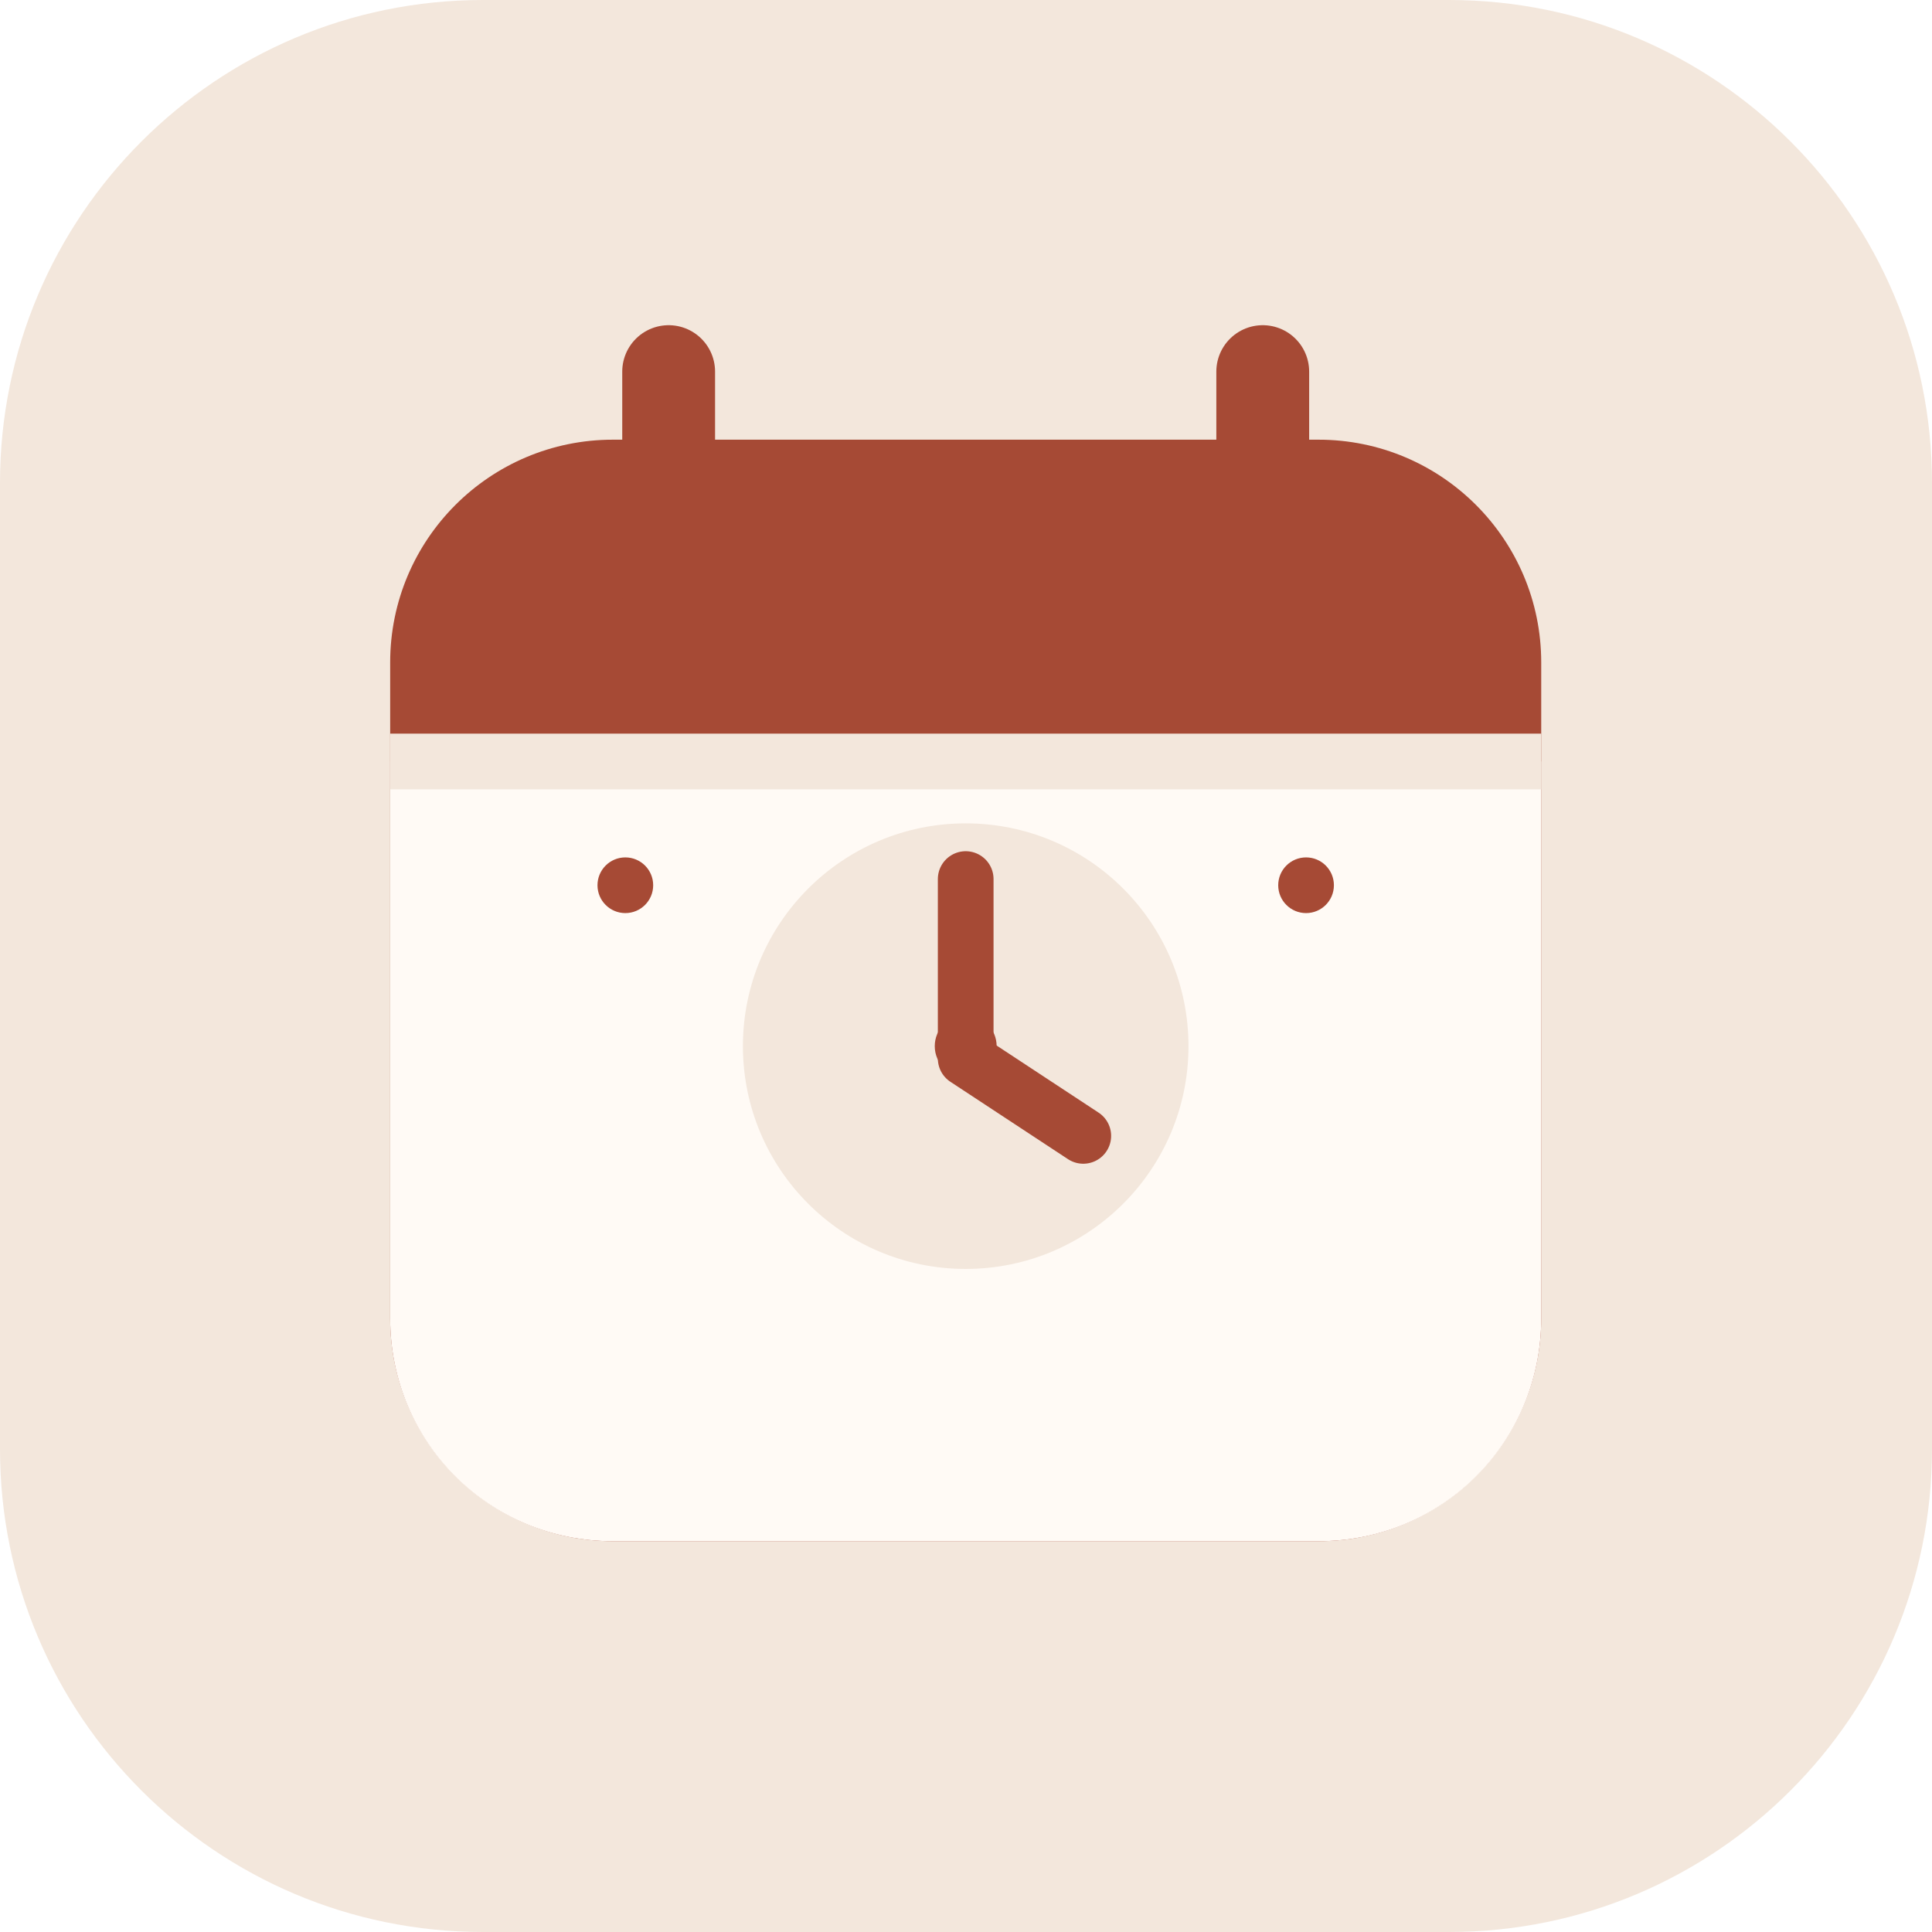
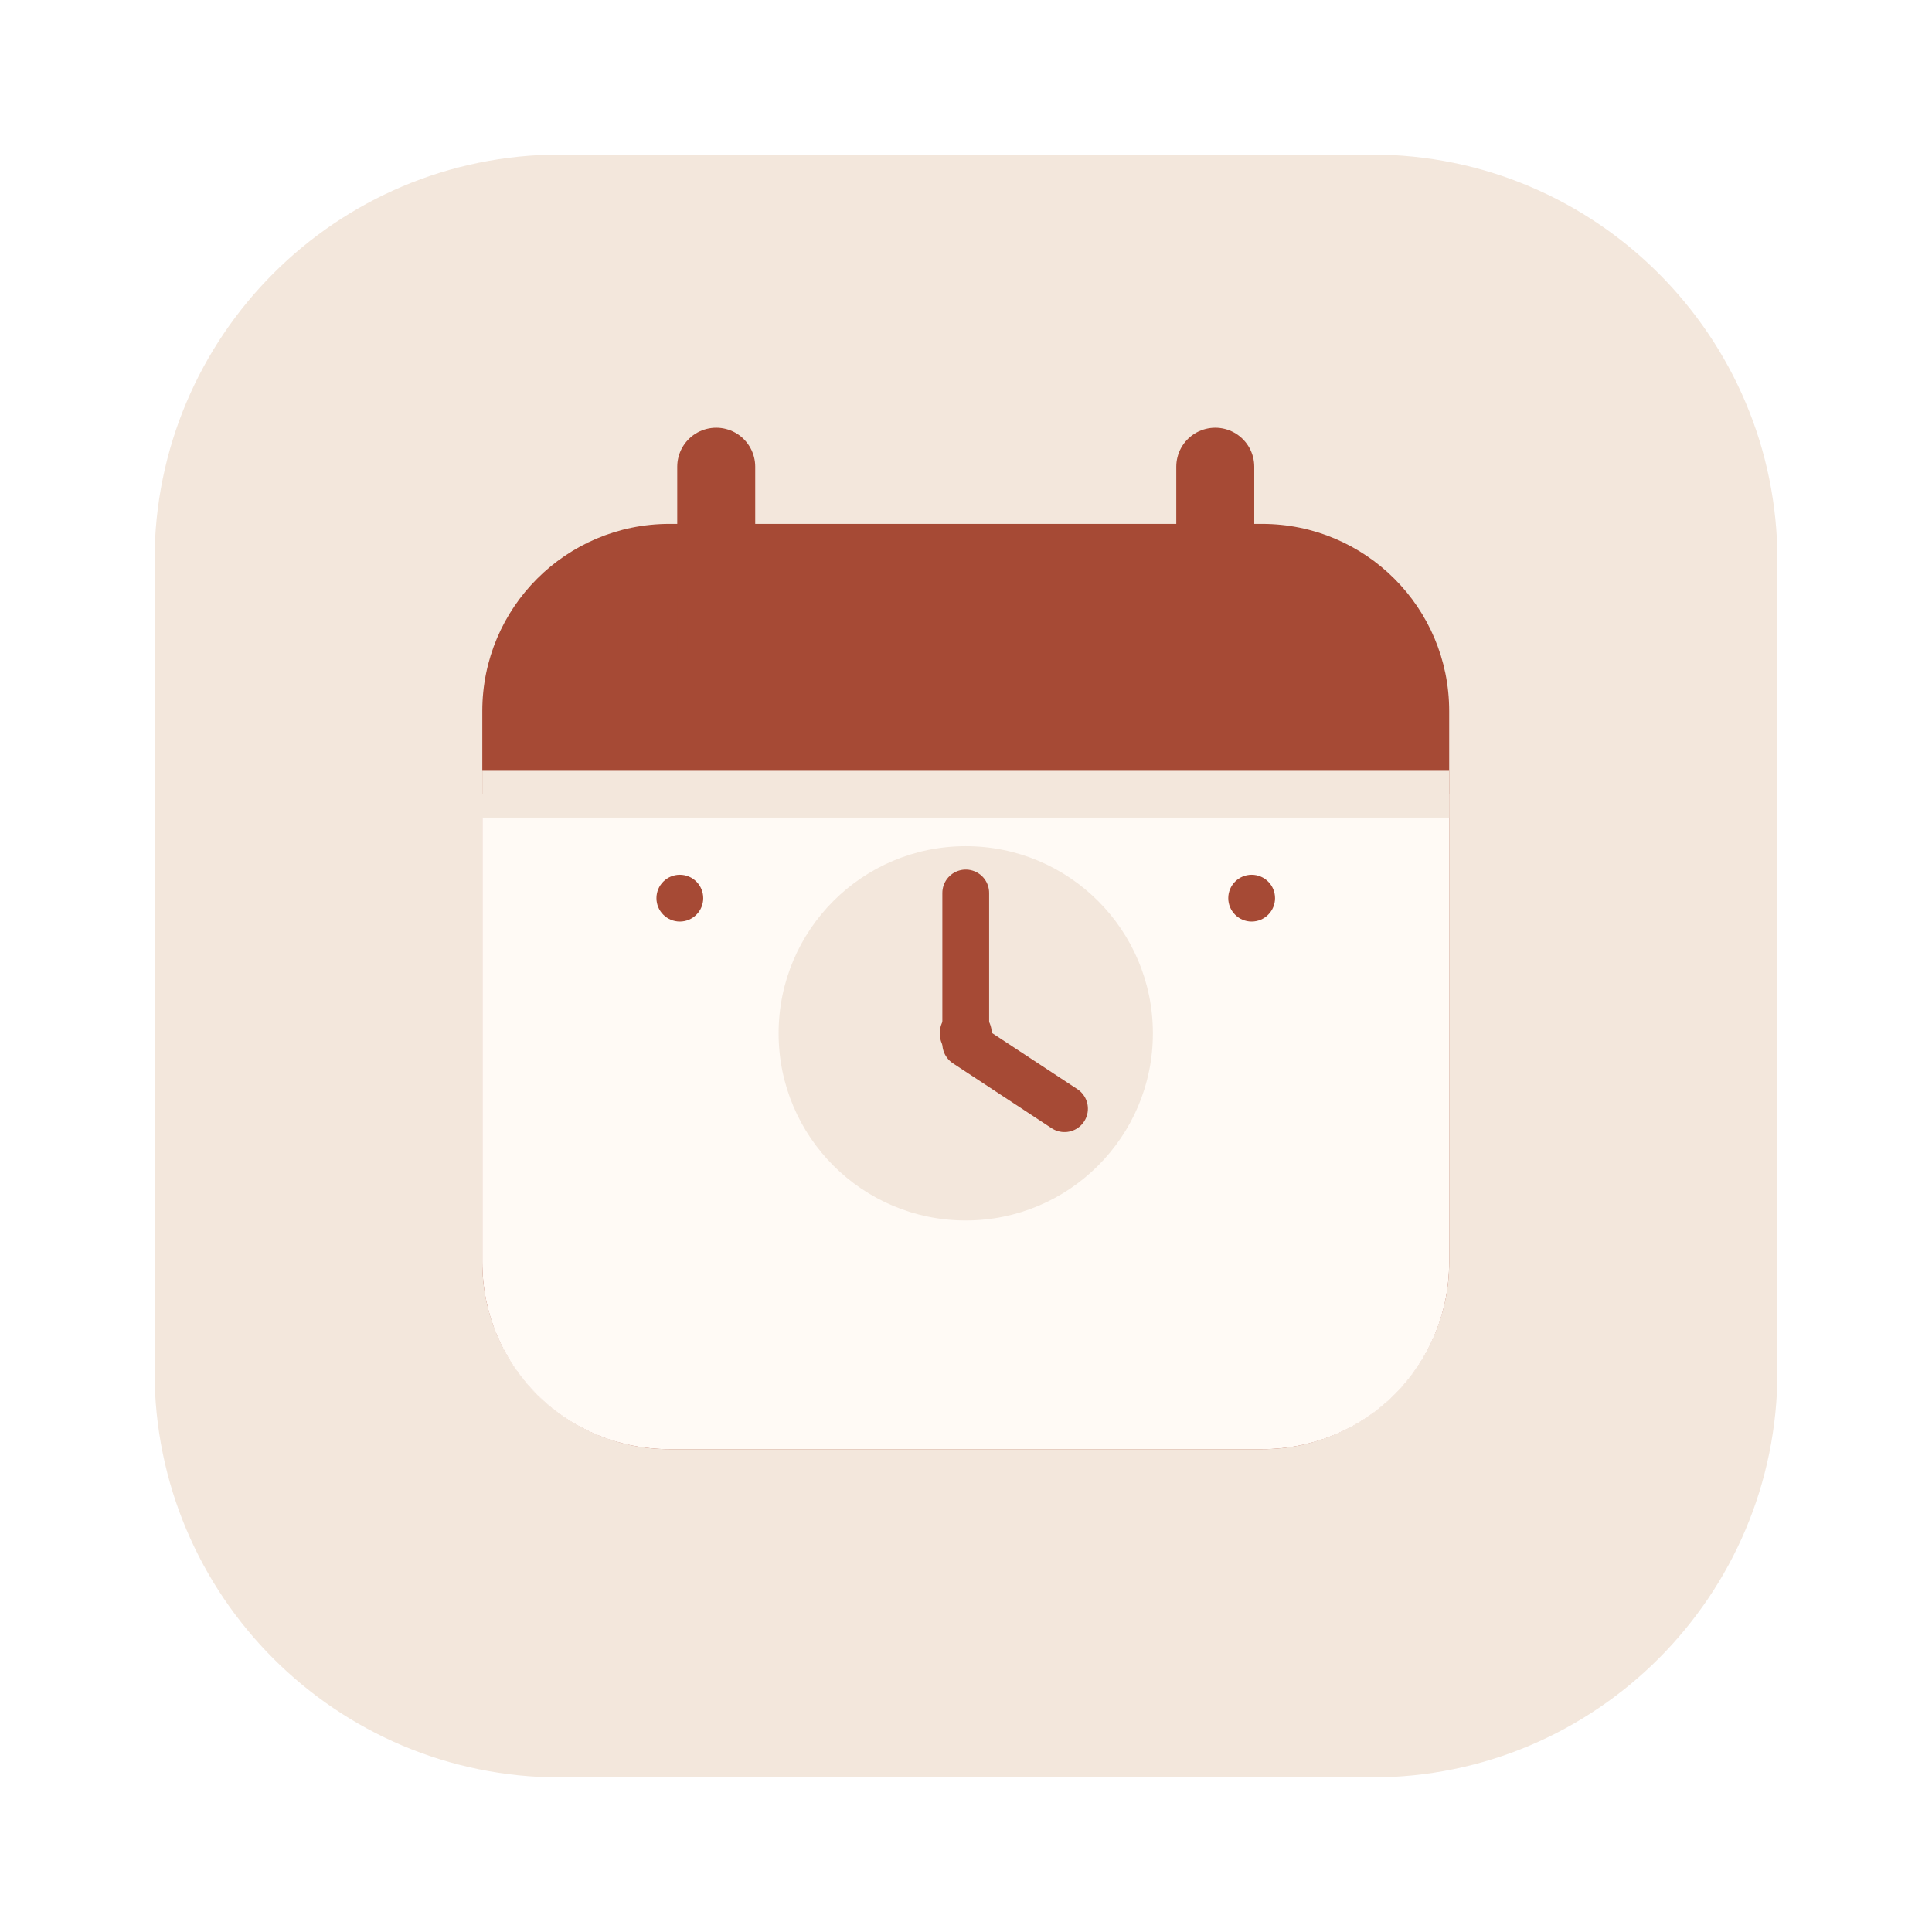
<svg xmlns="http://www.w3.org/2000/svg" viewBox="0 0 512 512">
-   <rect width="512" height="512" rx="128" fill="#f3e7dc" />
-   <g transform="translate(46 46) scale(.82)">
-     <rect x="70" y="86" width="372" height="356" rx="72" fill="#a64a35" />
-     <path d="M70 190h372v180c0 40-32 72-72 72H142c-40 0-72-32-72-72z" fill="#fffaf5" />
-     <path d="M70 190h372" stroke="#f3e7dc" stroke-width="18" />
-     <path d="M160 64v72M352 64v72" stroke="#a64a35" stroke-width="30" stroke-linecap="round" />
-     <circle cx="256" cy="282" r="72" fill="#f3e7dc" />
-     <path d="M256 228v58l38 25" fill="none" stroke="#a64a35" stroke-width="18" stroke-linecap="round" stroke-linejoin="round" />
-     <circle cx="256" cy="282" r="10" fill="#a64a35" />
-     <circle cx="146" cy="230" r="9" fill="#a64a35" />
-     <circle cx="366" cy="230" r="9" fill="#a64a35" />
+   <g transform="translate(40.96 40.96) scale(.84)">
+     <rect width="512" height="512" rx="128" fill="#f3e7dc" />
+     <g transform="translate(46 46) scale(.82)">
+       <rect x="70" y="86" width="372" height="356" rx="72" fill="#a64a35" />
+       <path d="M70 190h372v180c0 40-32 72-72 72H142c-40 0-72-32-72-72z" fill="#fffaf5" />
+       <path d="M70 190h372" stroke="#f3e7dc" stroke-width="18" />
+       <path d="M160 64v72M352 64v72" stroke="#a64a35" stroke-width="30" stroke-linecap="round" />
+       <circle cx="256" cy="282" r="72" fill="#f3e7dc" />
+       <path d="M256 228v58l38 25" fill="none" stroke="#a64a35" stroke-width="18" stroke-linecap="round" stroke-linejoin="round" />
+       <circle cx="256" cy="282" r="10" fill="#a64a35" />
+       <circle cx="146" cy="230" r="9" fill="#a64a35" />
+       <circle cx="366" cy="230" r="9" fill="#a64a35" />
+     </g>
  </g>
</svg>
